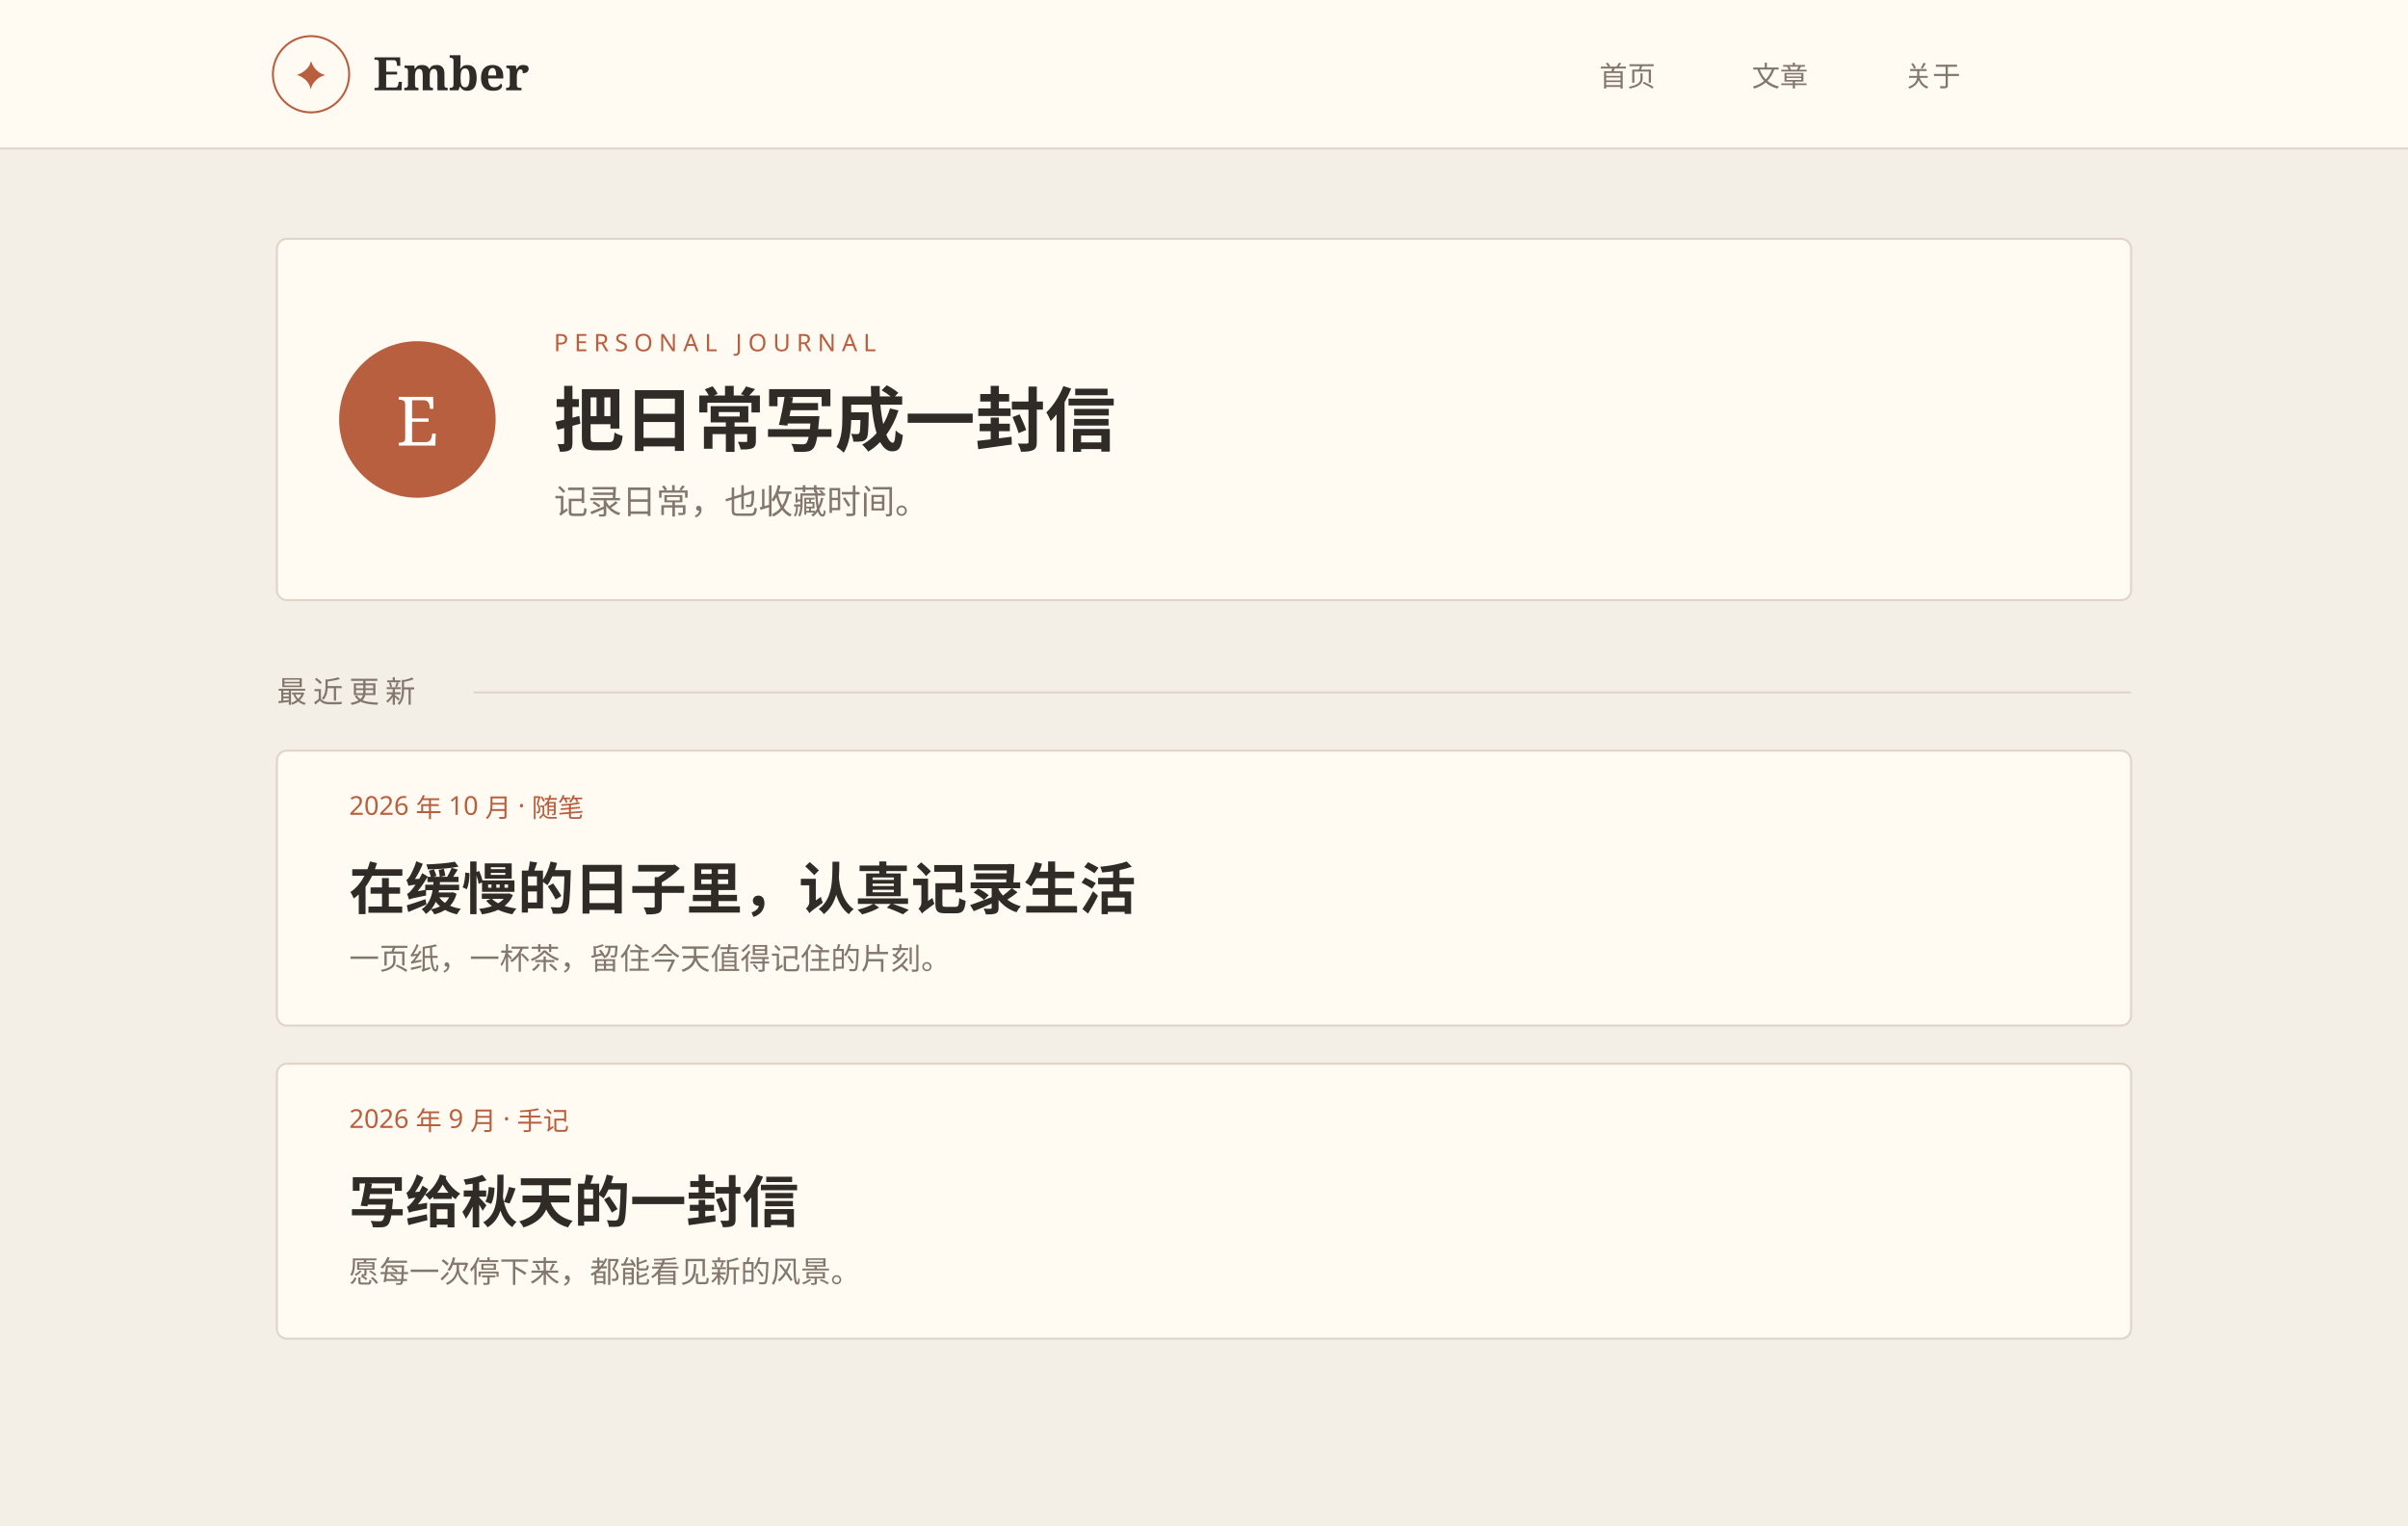
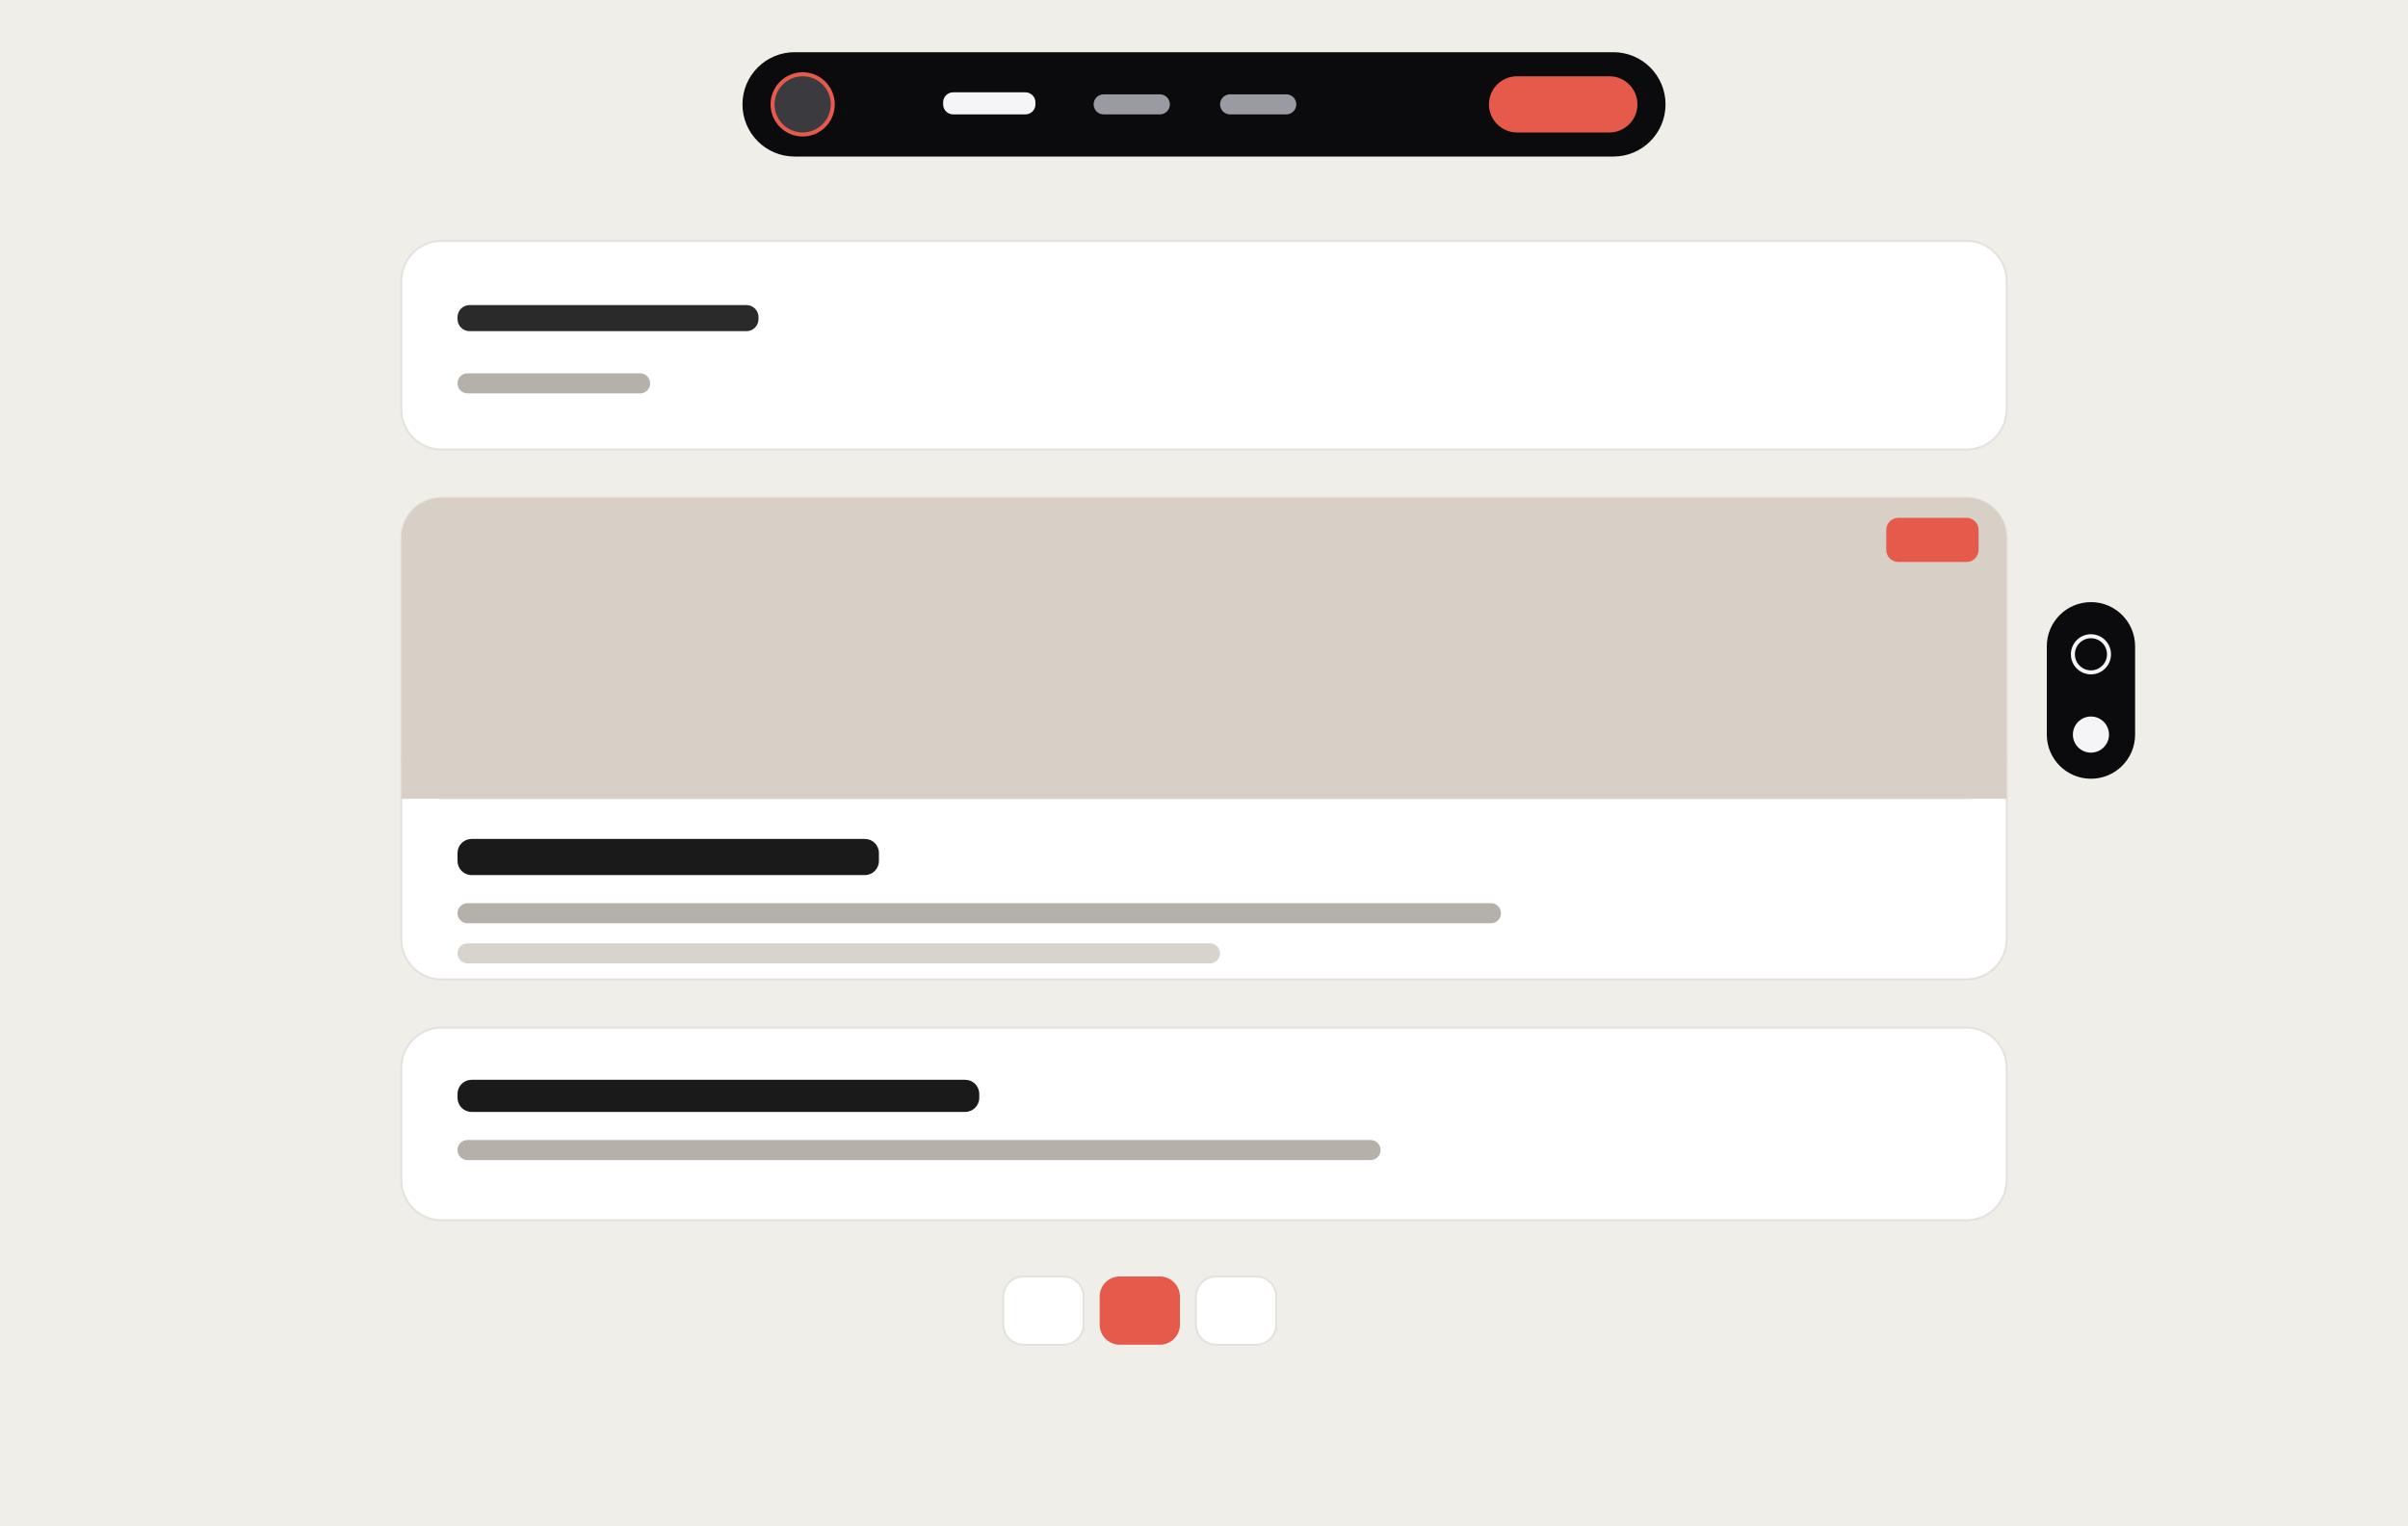
- <svg xmlns="http://www.w3.org/2000/svg" viewBox="0 0 1200 760" role="img" aria-label="Ember 主题预览">
-   <rect width="1200" height="760" fill="#f3eee6" />
-   <rect width="1200" height="74" fill="#fffaf2" />
-   <path d="M0 74h1200" stroke="#dfd4c7" />
-   <circle cx="155" cy="37" r="19" fill="none" stroke="#b85f3f" />
-   <text x="155" y="44" text-anchor="middle" fill="#b85f3f" font-size="19">✦</text>
-   <text x="186" y="45" fill="#302b27" font-family="Georgia,serif" font-size="23" font-weight="bold">Ember</text>
-   <text x="797" y="43" fill="#82776d" font-family="sans-serif" font-size="14">首页</text>
-   <text x="873" y="43" fill="#82776d" font-family="sans-serif" font-size="14">文章</text>
-   <text x="949" y="43" fill="#82776d" font-family="sans-serif" font-size="14">关于</text>
-   <rect x="138" y="119" width="924" height="180" rx="5" fill="#fffaf2" stroke="#dfd4c7" />
-   <circle cx="208" cy="209" r="39" fill="#b85f3f" />
-   <text x="208" y="222" text-anchor="middle" fill="white" font-size="34" font-family="Georgia,serif">E</text>
-   <text x="276" y="175" fill="#b85f3f" font-family="sans-serif" font-size="12" letter-spacing="3">PERSONAL JOURNAL</text>
-   <text x="276" y="222" fill="#302b27" font-family="Georgia,serif" font-size="35" font-weight="bold">把日常写成一封信</text>
-   <text x="276" y="256" fill="#82776d" font-family="serif" font-size="17">记录日常，也收藏时间。</text>
-   <text x="138" y="350" fill="#82776d" font-family="sans-serif" font-size="15" letter-spacing="3">最近更新</text>
-   <path d="M236 345h826" stroke="#dfd4c7" />
-   <rect x="138" y="374" width="924" height="137" rx="5" fill="#fffaf2" stroke="#dfd4c7" />
-   <text x="174" y="406" fill="#b85f3f" font-family="sans-serif" font-size="13">2026 年 10 月  ·  随笔</text>
-   <text x="174" y="453" fill="#302b27" font-family="Georgia,serif" font-size="28" font-weight="bold">在缓慢的日子里，认真记录生活</text>
-   <text x="174" y="483" fill="#82776d" font-family="serif" font-size="15">一页纸，一杯茶，留住今天值得记住的片刻。</text>
-   <rect x="138" y="530" width="924" height="137" rx="5" fill="#fffaf2" stroke="#dfd4c7" />
-   <text x="174" y="562" fill="#b85f3f" font-family="sans-serif" font-size="13">2026 年 9 月  ·  手记</text>
-   <text x="174" y="609" fill="#302b27" font-family="Georgia,serif" font-size="28" font-weight="bold">写给秋天的一封信</text>
-   <text x="174" y="639" fill="#82776d" font-family="serif" font-size="15">愿每一次停下来，都能看见新的风景。</text>
+ <svg xmlns="http://www.w3.org/2000/svg" viewBox="0 0 1200 760" width="1200" height="760" role="img" aria-label="Ember 主题预览">
+   <rect width="1200" height="760" fill="#f0eee9" />
+   <g>
+     <rect x="370" y="26" width="460" height="52" rx="26" fill="#0b0b0d" />
+     <circle cx="400" cy="52" r="15" fill="#3a3a3f" />
+     <circle cx="400" cy="52" r="15" fill="none" stroke="#e65a4c" stroke-width="2" />
+     <rect x="470" y="46" width="46" height="11" rx="5" fill="#f5f5f7" />
+     <rect x="545" y="47" width="38" height="10" rx="5" fill="#9a9aa2" />
+     <rect x="608" y="47" width="38" height="10" rx="5" fill="#9a9aa2" />
+     <rect x="742" y="38" width="74" height="28" rx="14" fill="#e65a4c" />
+   </g>
+   <g>
+     <rect x="200" y="120" width="800" height="104" rx="20" fill="#ffffff" stroke="#e5e2de" />
+     <rect x="228" y="152" width="150" height="13" rx="6" fill="#2a2a2a" />
+     <rect x="228" y="186" width="96" height="10" rx="5" fill="#b5b0a9" />
+   </g>
+   <g>
+     <rect x="200" y="248" width="800" height="240" rx="20" fill="#ffffff" stroke="#e5e2de" />
+     <rect x="200" y="248" width="800" height="150" rx="20" fill="#d8cfc6" />
+     <rect x="200" y="378" width="800" height="20" fill="#d8cfc6" />
+     <rect x="228" y="418" width="210" height="18" rx="7" fill="#1a1a1a" />
+     <rect x="228" y="450" width="520" height="10" rx="5" fill="#b5b0a9" />
+     <rect x="228" y="470" width="380" height="10" rx="5" fill="#d8d3cc" />
+     <rect x="940" y="258" width="46" height="22" rx="6" fill="#e65a4c" />
+   </g>
+   <g>
+     <rect x="200" y="512" width="800" height="96" rx="20" fill="#ffffff" stroke="#e5e2de" />
+     <rect x="228" y="538" width="260" height="16" rx="7" fill="#1a1a1a" />
+     <rect x="228" y="568" width="460" height="10" rx="5" fill="#b5b0a9" />
+   </g>
+   <g>
+     <rect x="1020" y="300" width="44" height="88" rx="22" fill="#0b0b0d" />
+     <circle cx="1042" cy="326" r="9" fill="none" stroke="#f5f5f7" stroke-width="2" />
+     <circle cx="1042" cy="366" r="9" fill="#f5f5f7" />
+   </g>
+   <g>
+     <rect x="500" y="636" width="40" height="34" rx="10" fill="#ffffff" stroke="#e5e2de" />
+     <rect x="548" y="636" width="40" height="34" rx="10" fill="#e65a4c" />
+     <rect x="596" y="636" width="40" height="34" rx="10" fill="#ffffff" stroke="#e5e2de" />
+   </g>
</svg>
